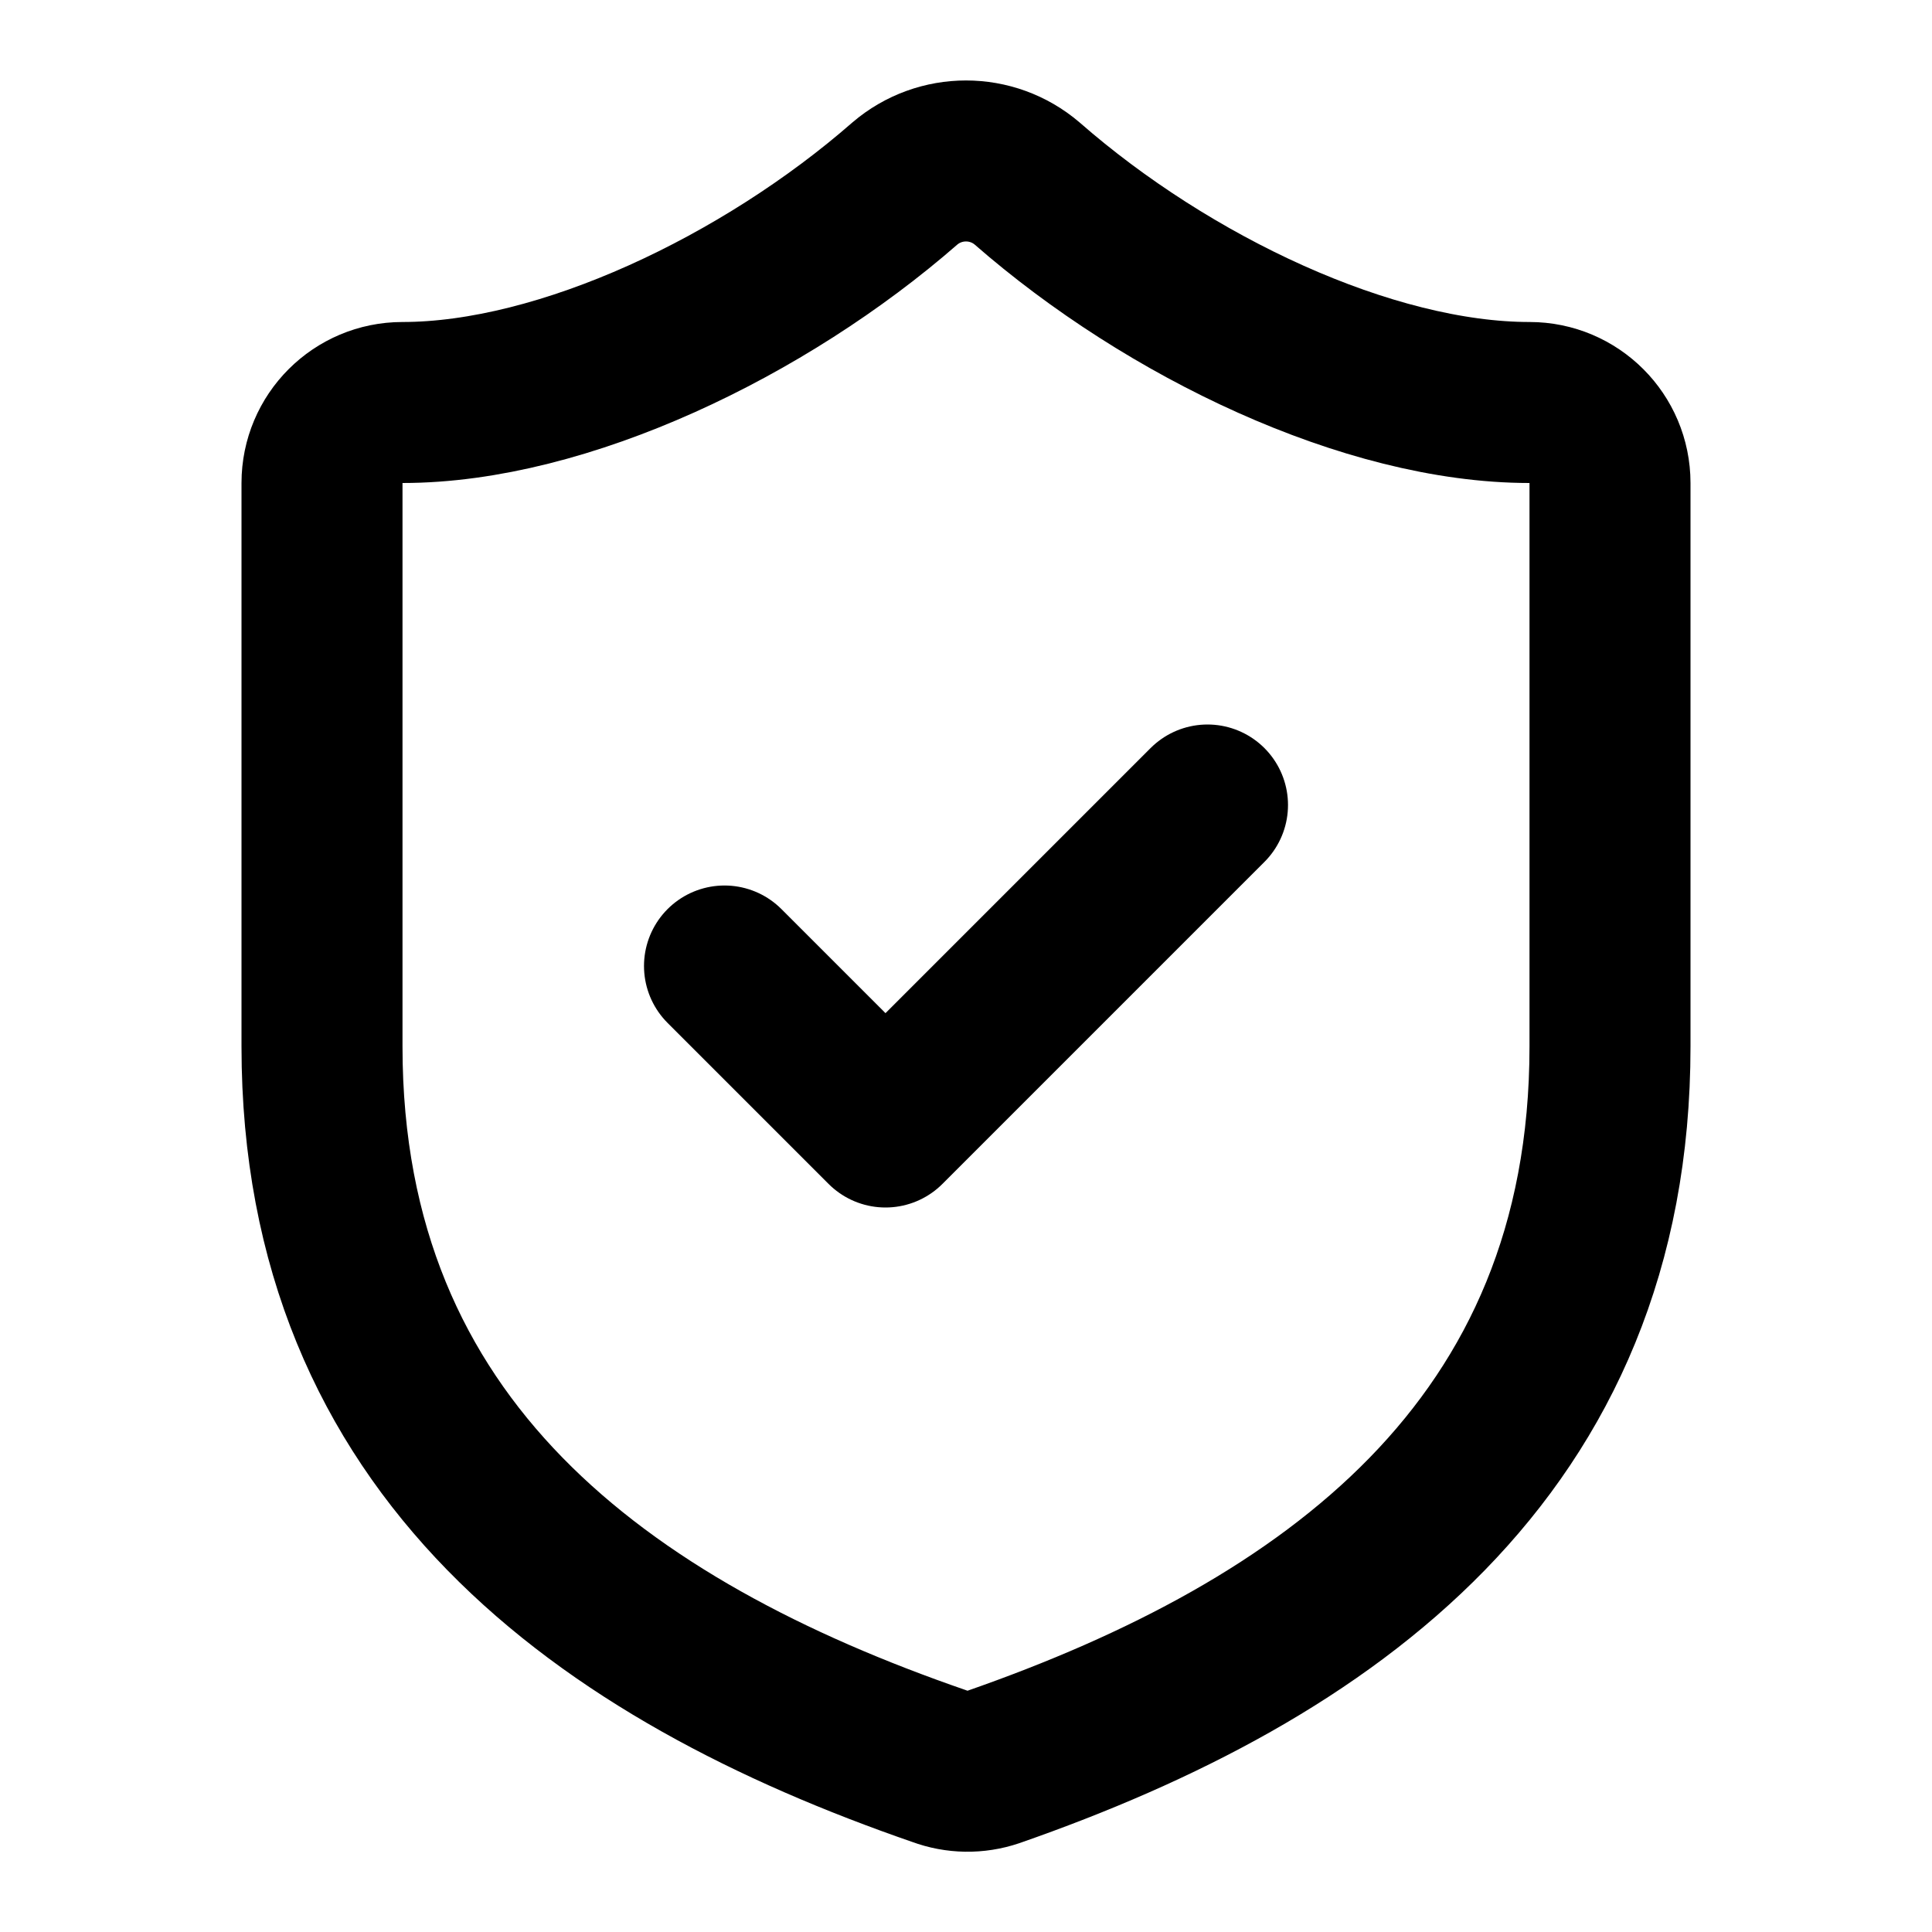
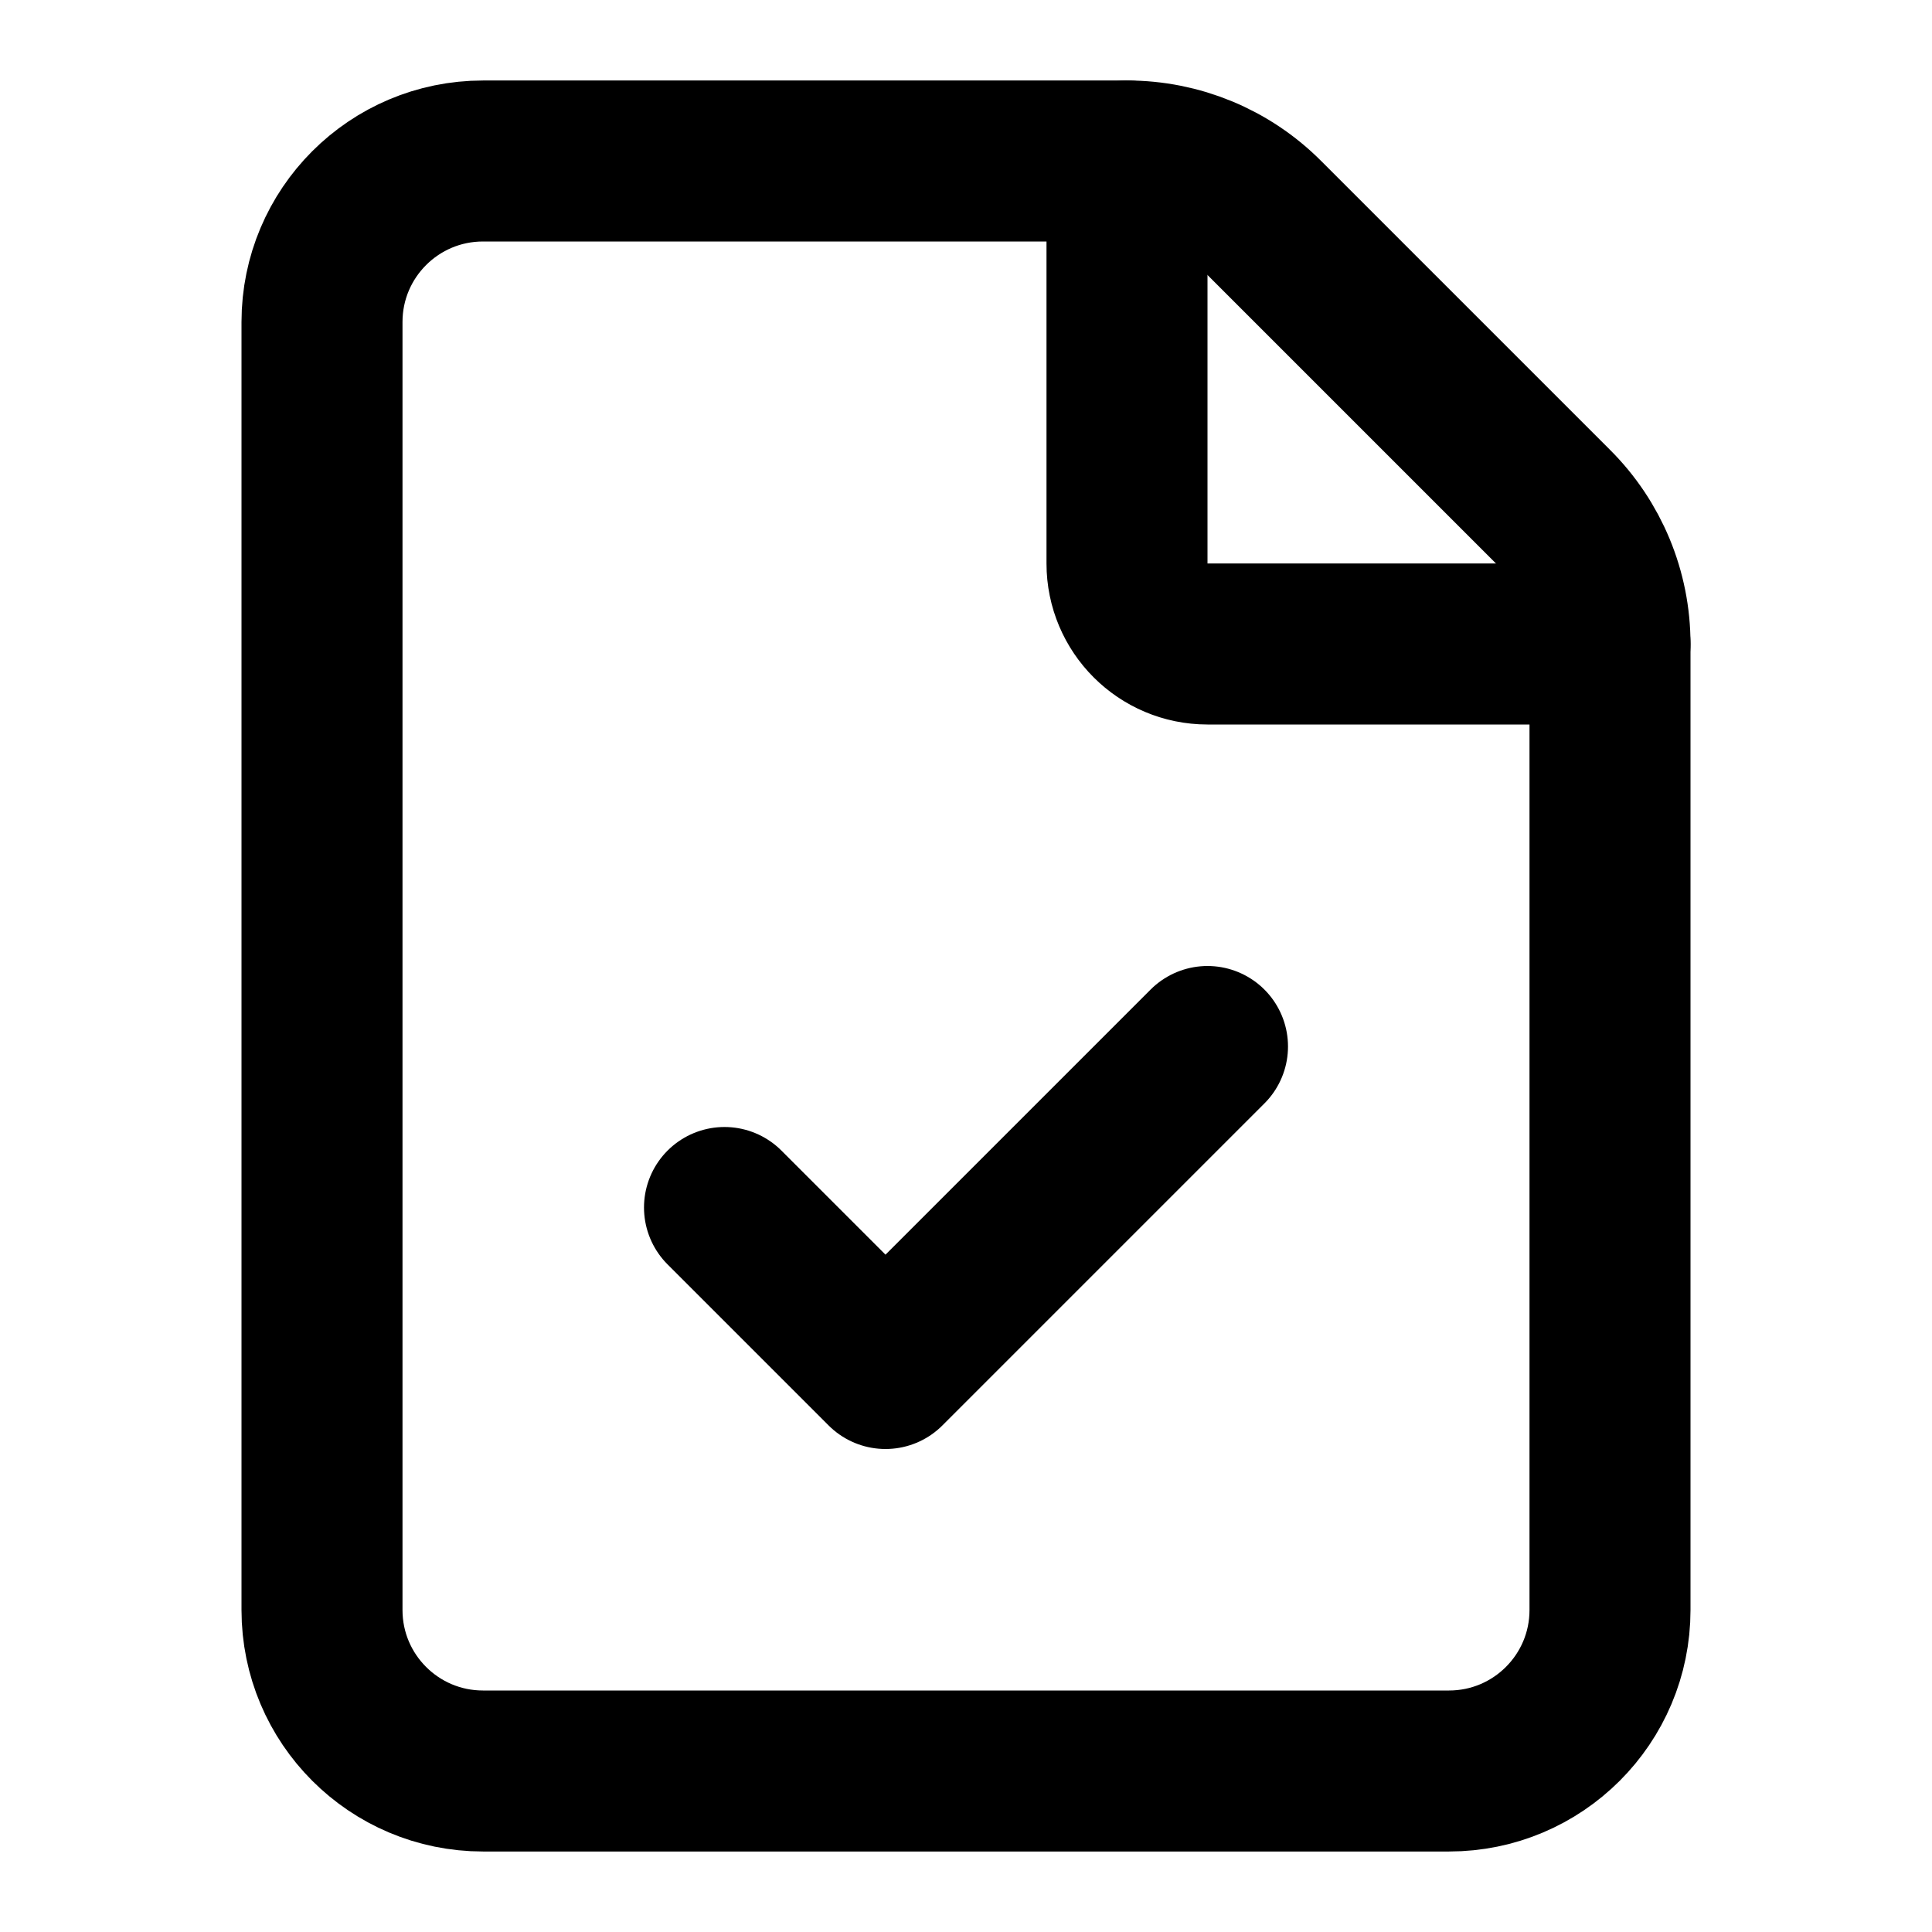
<svg xmlns="http://www.w3.org/2000/svg" width="24" height="24" viewBox="0 0 24 24" fill="none" stroke="currentColor" stroke-width="2" stroke-linecap="round" stroke-linejoin="round">
-   <path d="M20 13c0 5-3.5 7.5-7.66 8.95a1 1 0 0 1-.67-.01C7.5 20.5 4 18 4 13V6a1 1 0 0 1 1-1c2 0 4.5-1.2 6.24-2.72a1.17 1.17 0 0 1 1.52 0C14.51 3.81 17 5 19 5a1 1 0 0 1 1 1z" />
-   <path d="m9 12 2 2 4-4" />
+   <path d="M6 22a2 2 0 0 1-2-2V4a2 2 0 0 1 2-2h8a2.4 2.4 0 0 1 1.704.706l3.588 3.588A2.4 2.4 0 0 1 20 8v12a2 2 0 0 1-2 2z" />
+   <path d="M14 2v5a1 1 0 0 0 1 1h5" />
+   <path d="m9 15 2 2 4-4" />
</svg>
